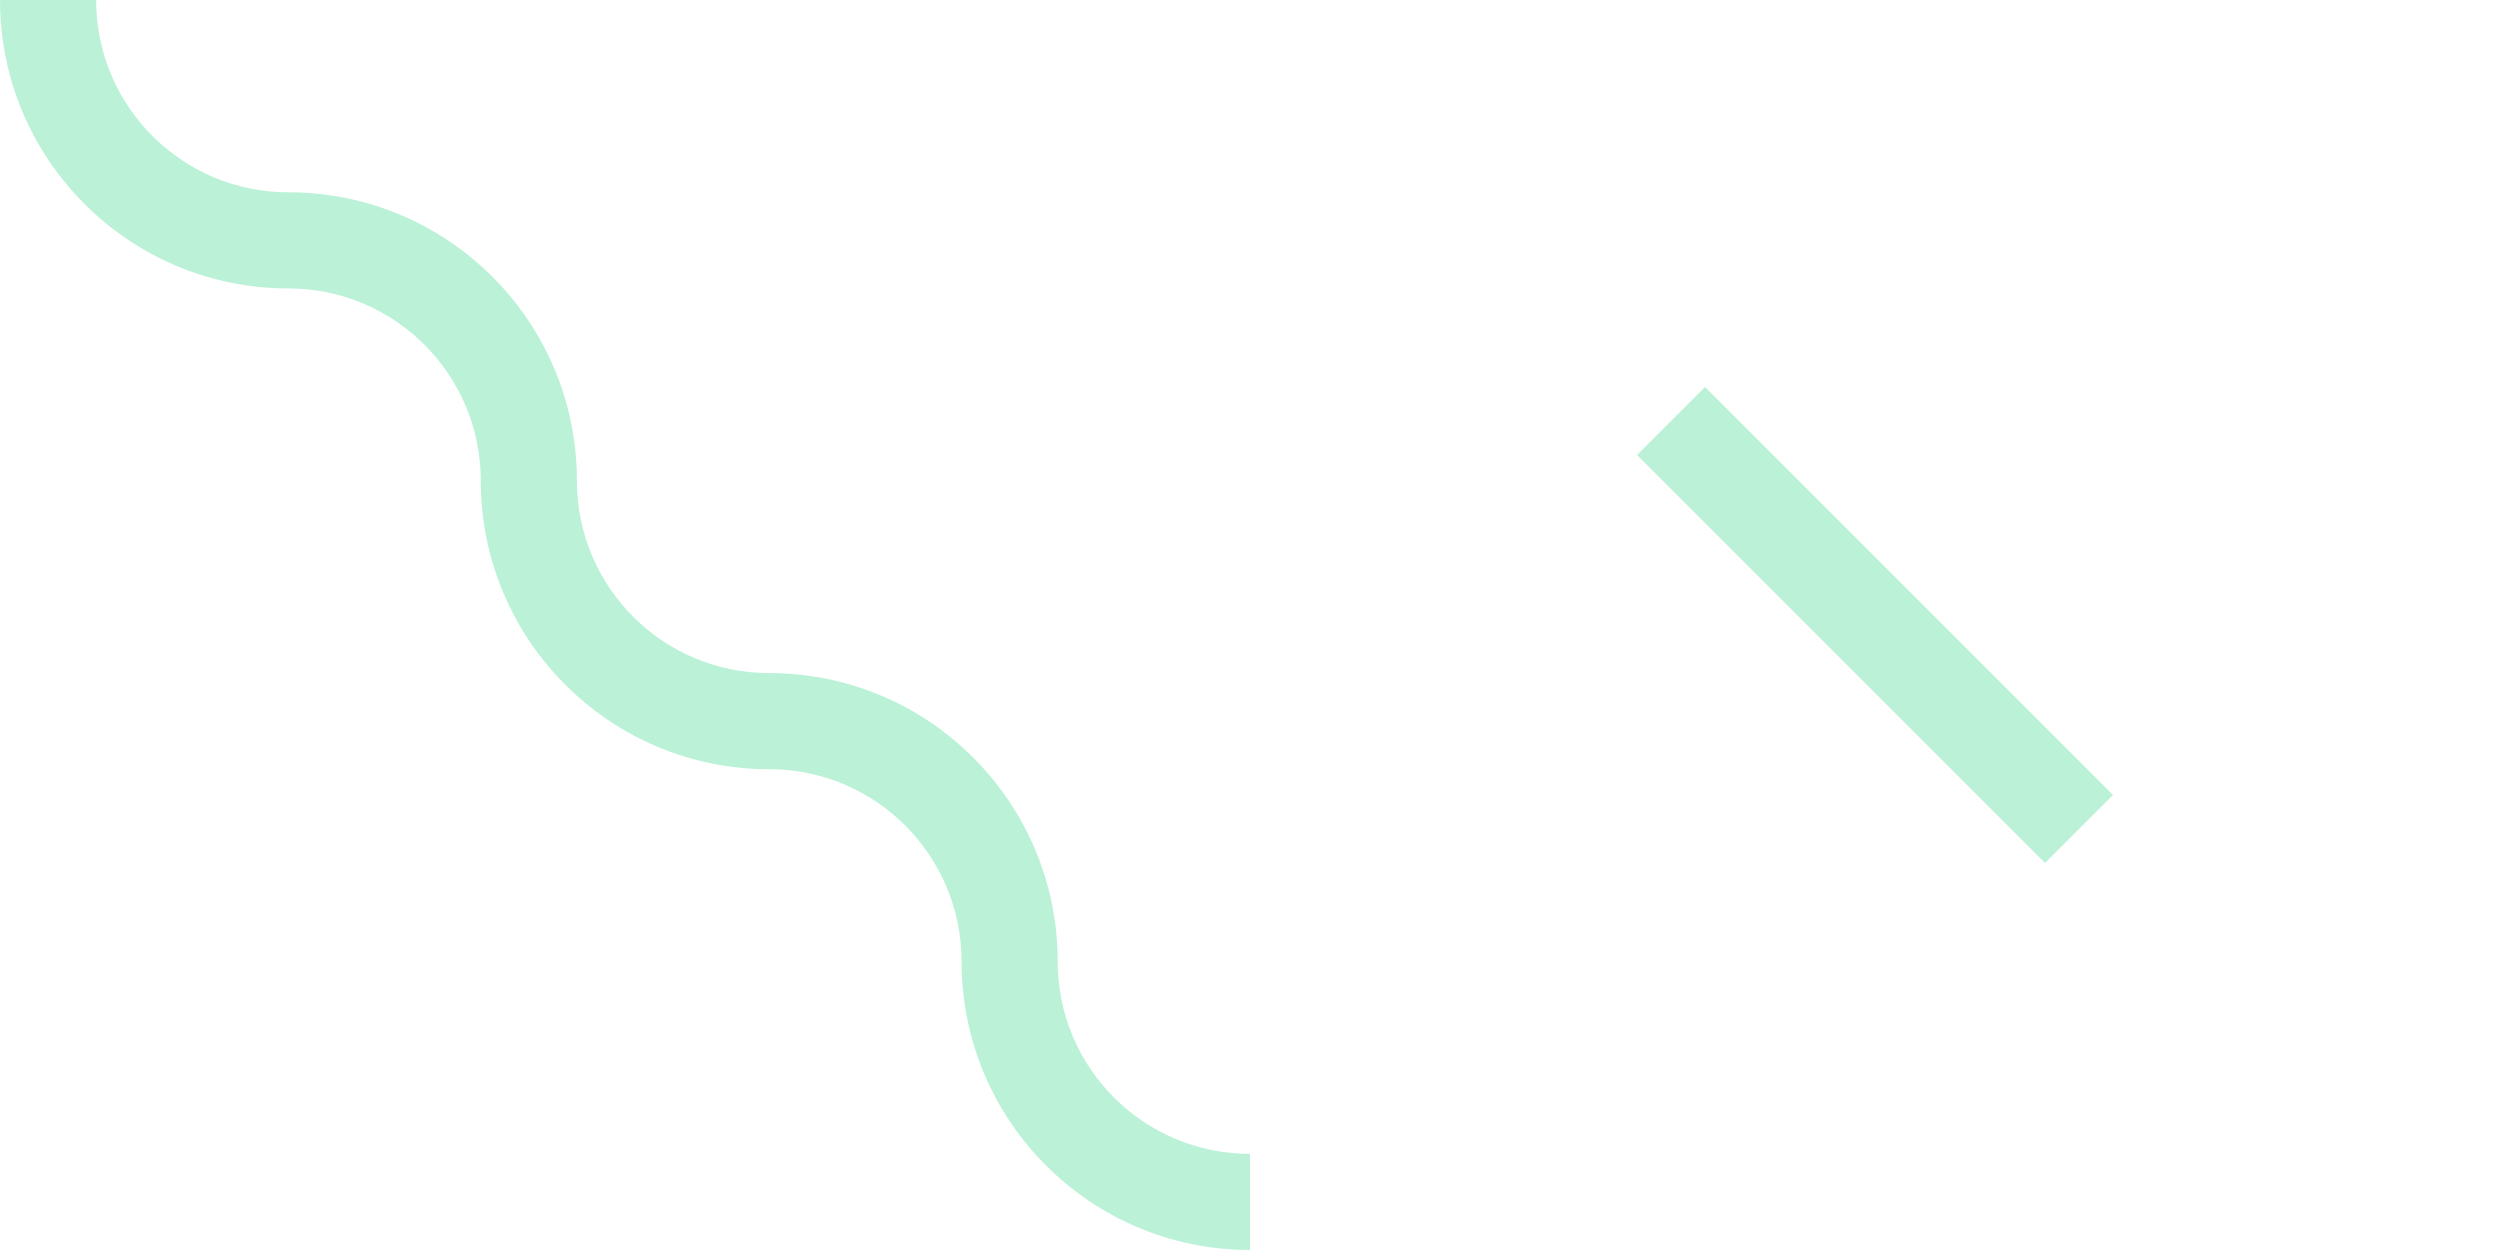
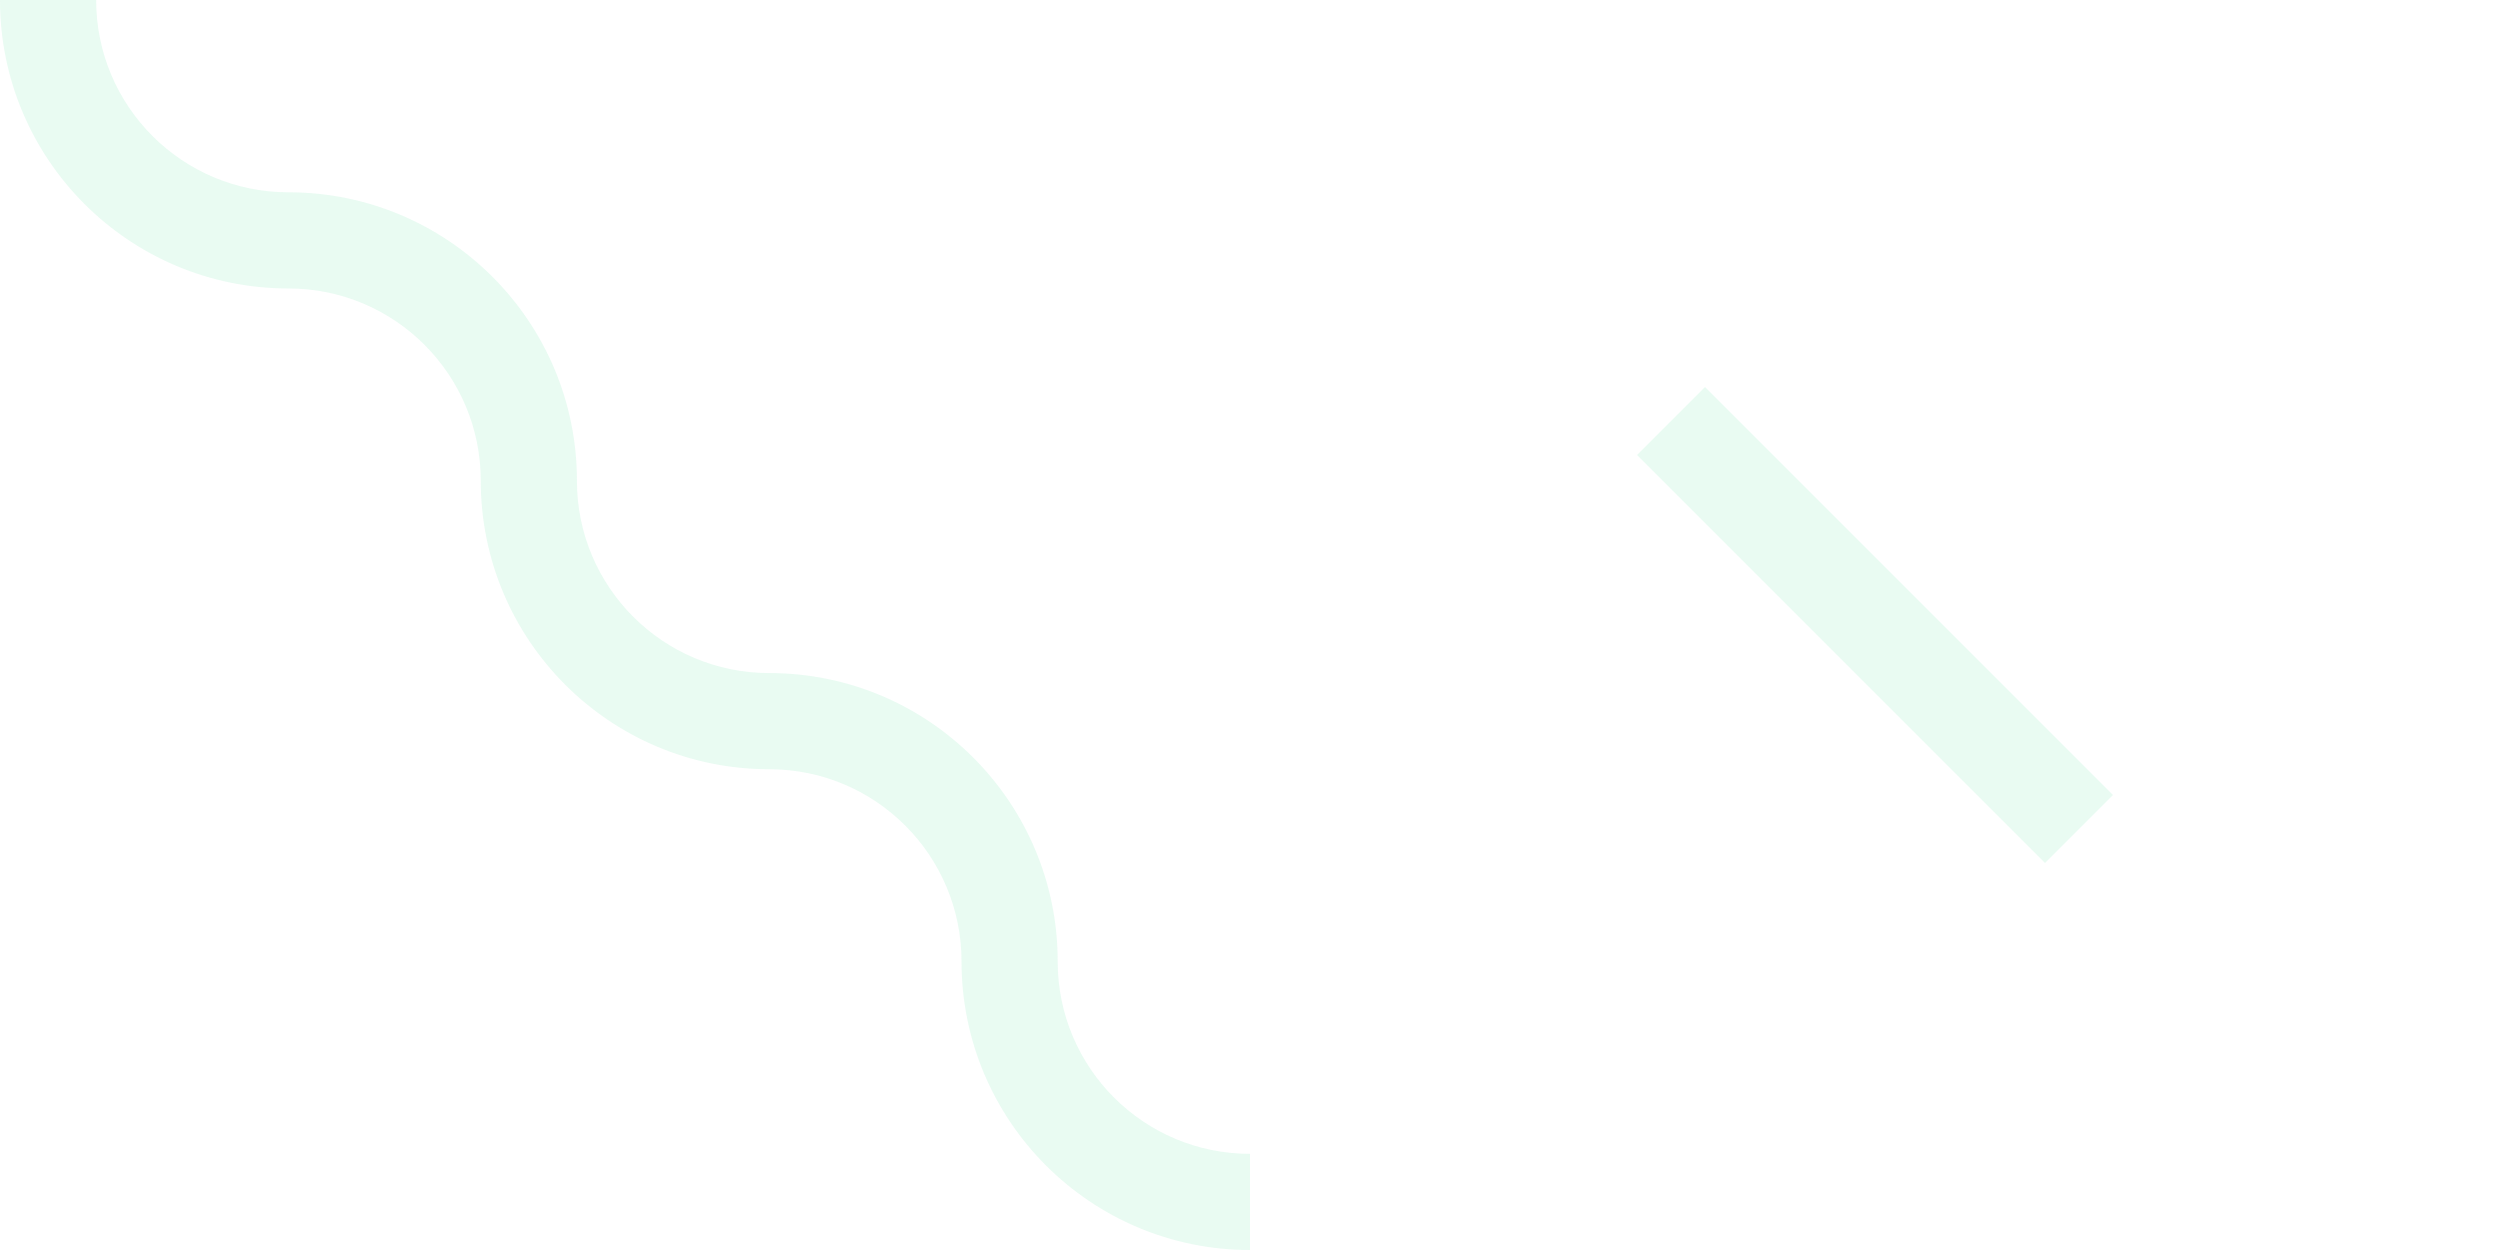
<svg xmlns="http://www.w3.org/2000/svg" width="52" height="26" viewBox="0 0 52 26">
  <g fill="none" fill-rule="evenodd">
-     <g fill="#1bd47a" opacity="0.3">
+     <g fill="#1bd47a" opacity="0.1">
      <path d="M10 10c0-2.21-1.79-4-4-4-3.314 0-6-2.686-6-6h2c0 2.21 1.79 4 4 4 3.314 0 6 2.686 6 6 0 2.21 1.79 4 4 4 3.314 0 6 2.686 6 6 0 2.21 1.79 4 4 4v2c-3.314 0-6-2.686-6-6 0-2.21-1.79-4-4-4-3.314 0-6-2.686-6-6zm25.464-1.95l8.486 8.486-1.414 1.414-8.486-8.486 1.414-1.414z" />
    </g>
  </g>
</svg>
